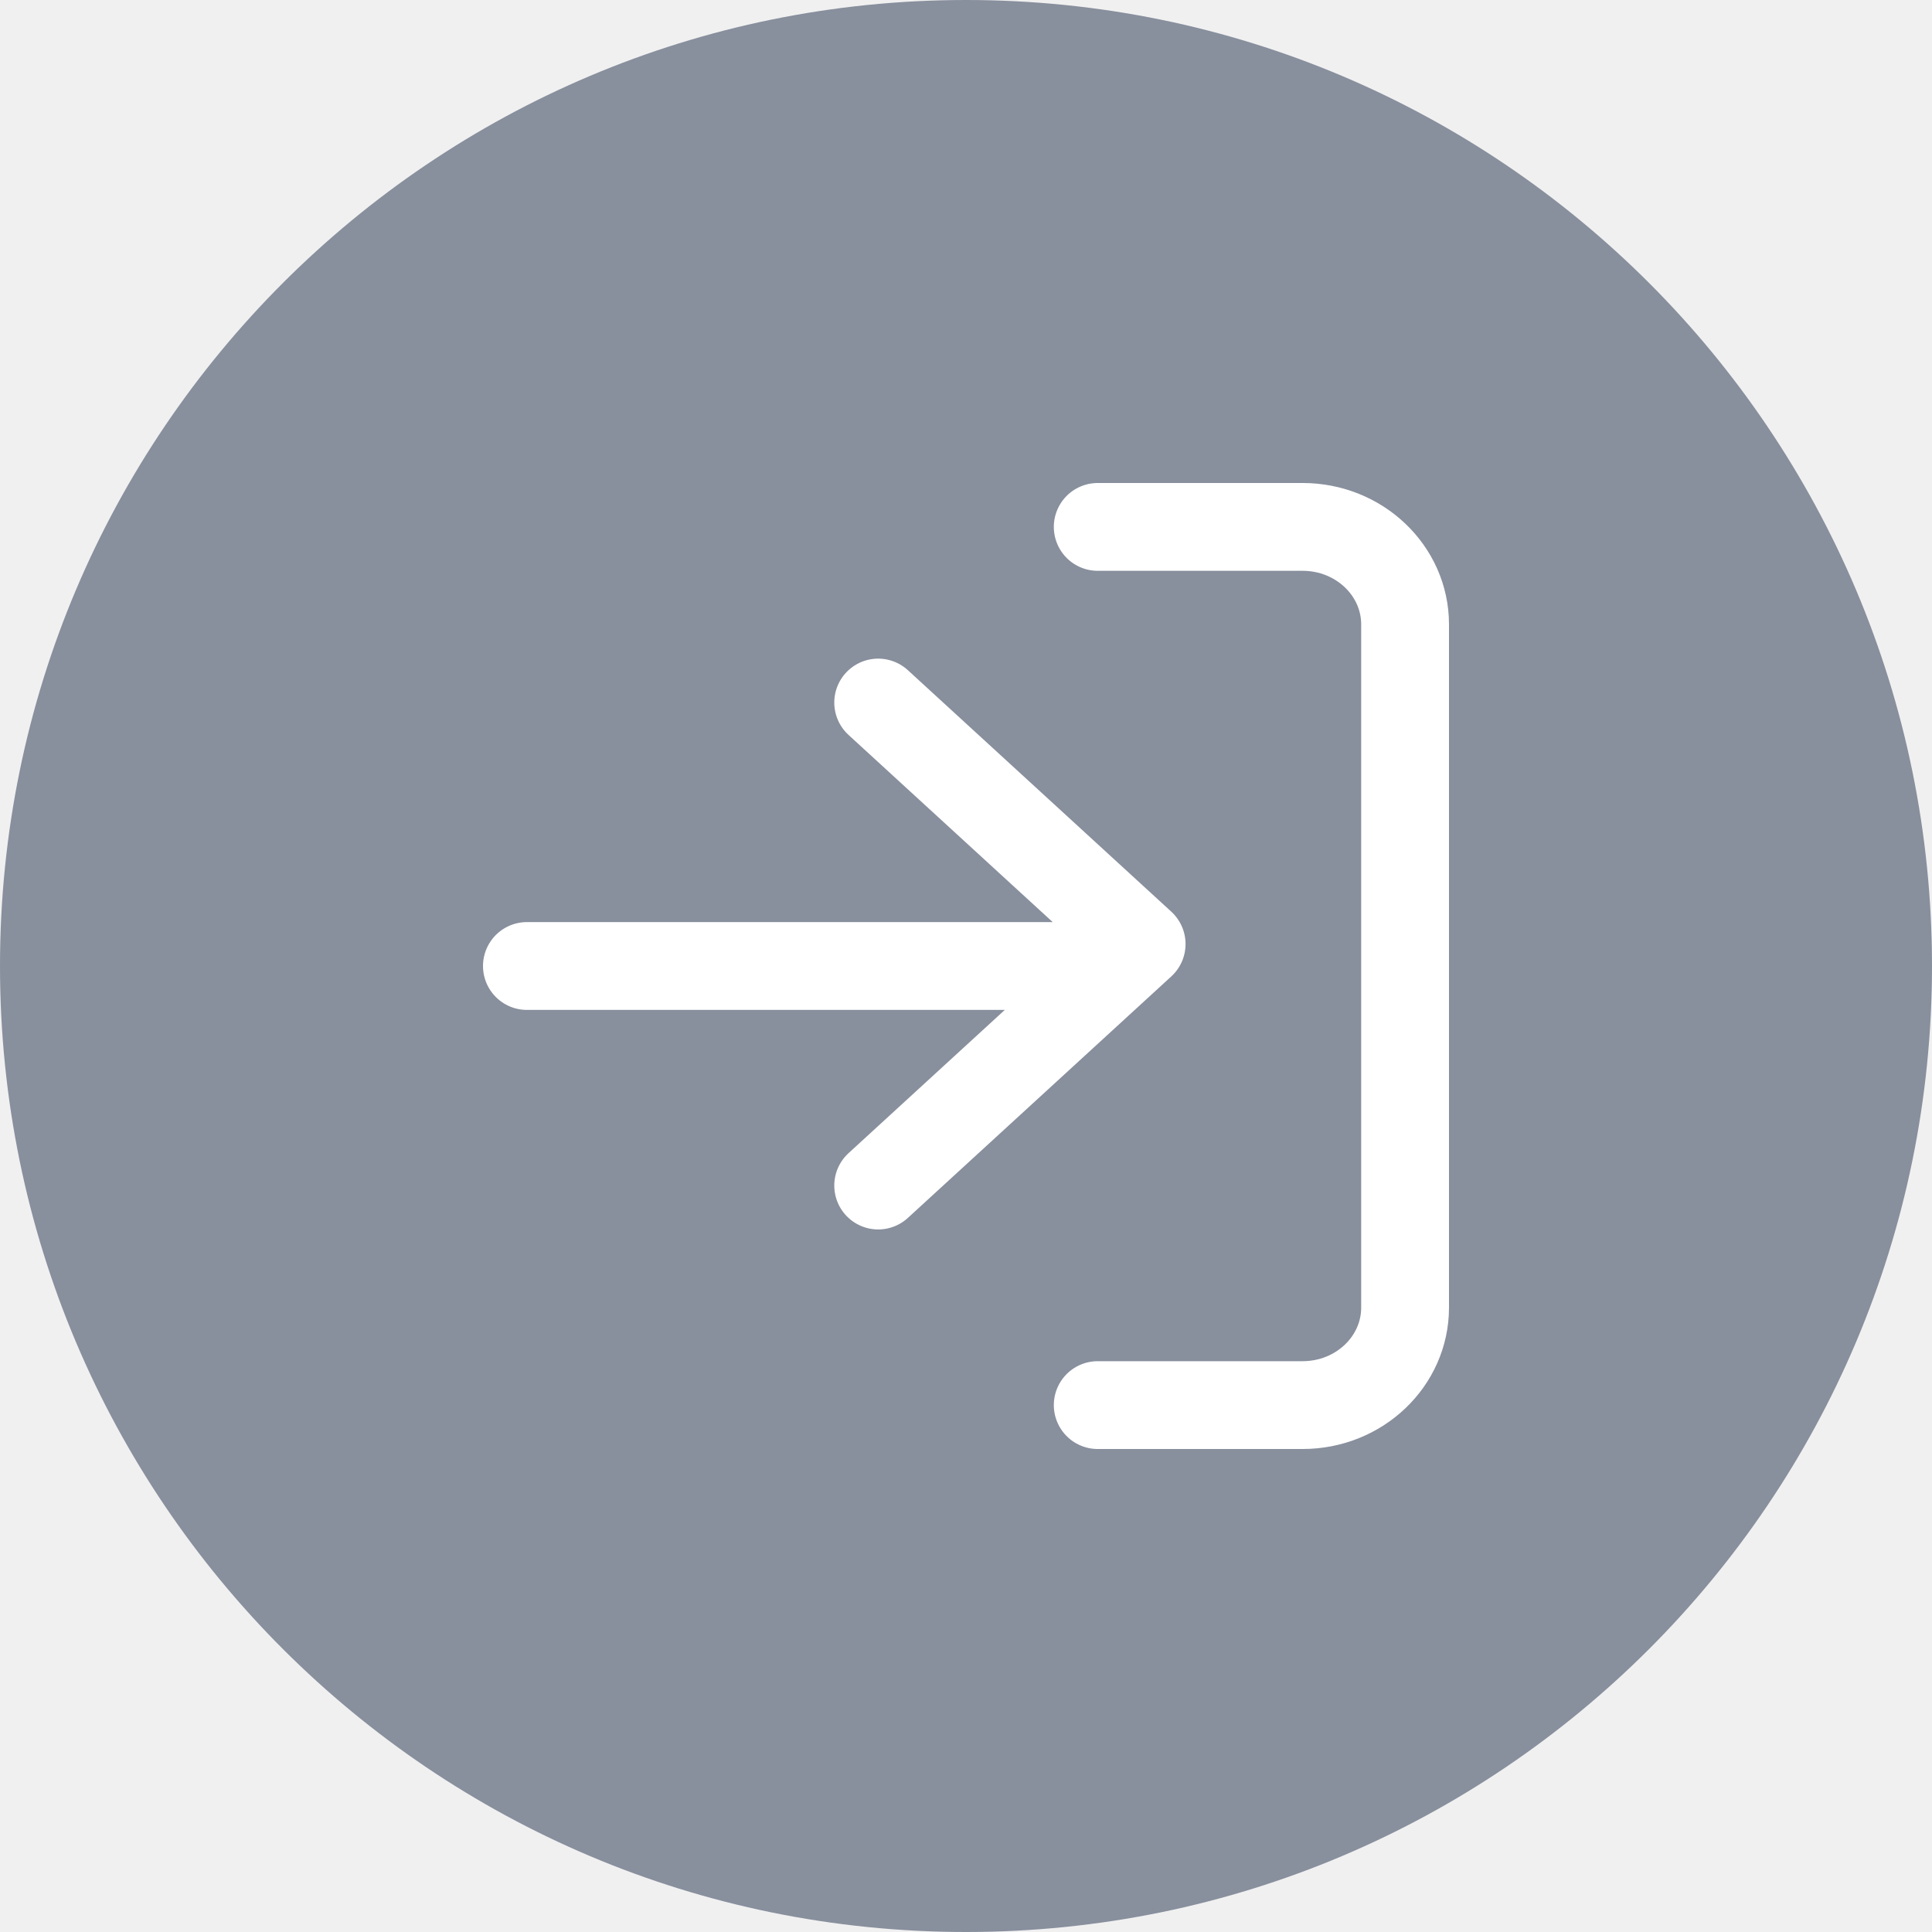
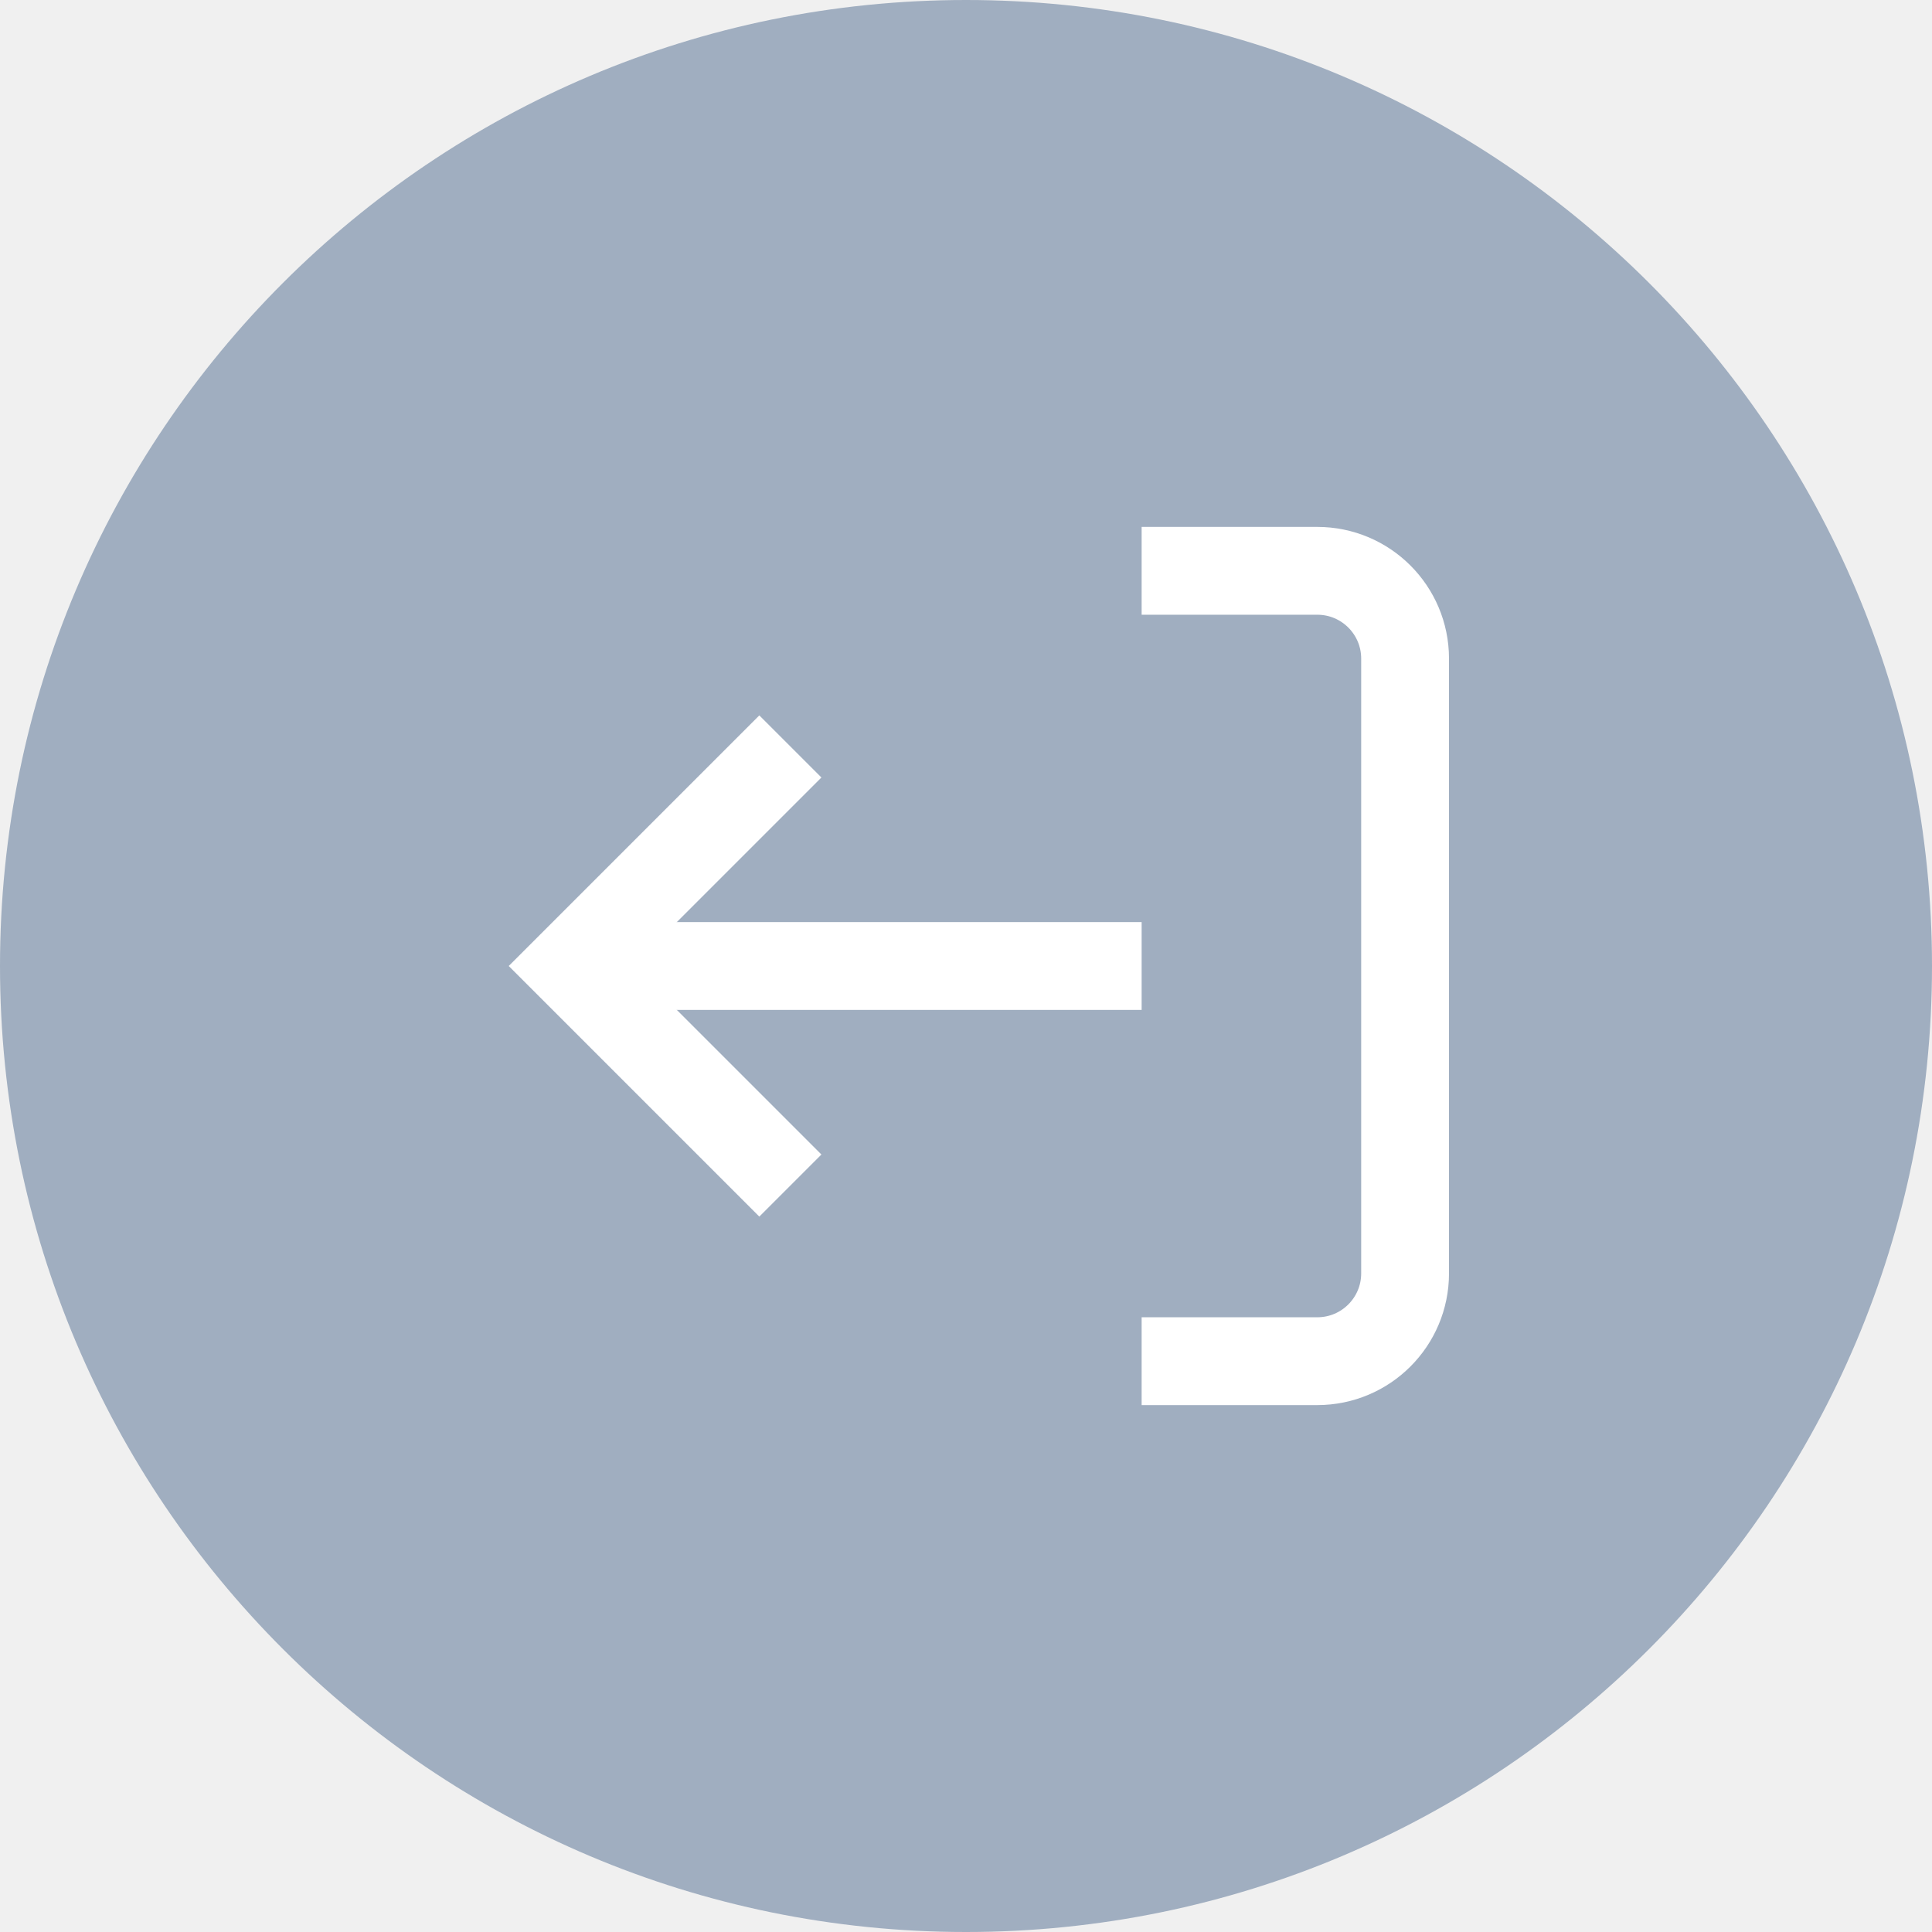
- <svg xmlns="http://www.w3.org/2000/svg" viewBox="0 0 44 44">
-   <g fill="none" fill-rule="evenodd">
-     <circle cx="22" cy="22" r="22" fill="#888F9D" />
-     <g stroke="#FFF" stroke-linecap="round" stroke-linejoin="round" stroke-width="2">
-       <path d="M25 12h4.667c1.288 0 2.333.995 2.333 2.222v15.556C32 31.005 30.955 32 29.667 32H25" />
-       <path d="M20 27l6-5.5-6-5.5M25 22H12" />
+ <svg xmlns="http://www.w3.org/2000/svg" viewBox="0 0 44 44" version="1.1">
+   <defs />
+   <g id="Page-1" stroke="none" stroke-width="1" fill="none" fill-rule="evenodd">
+     <g id="logout">
+       <circle id="Oval-2" fill="#A0AEC0" cx="22" cy="22" r="22" />
+       <g transform="translate(13, 13)" id="Shape" stroke="#FFFFFF" stroke-width="2">
+         <path d="M13,0 L17,0 C18.105,0 19,0.895 19,2 L19,16 C19,17.105 18.105,18 17,18 L13,18" />
+         <polyline transform="translate(2.5, 9) scale(-1, 1) translate(-2.5, -9) " points="0 14 5 9 0 4" />
+         <path d="M13,9 L1,9" transform="translate(7, 10) scale(-1, 1) translate(-7, -10) " />
+       </g>
    </g>
  </g>
</svg>
